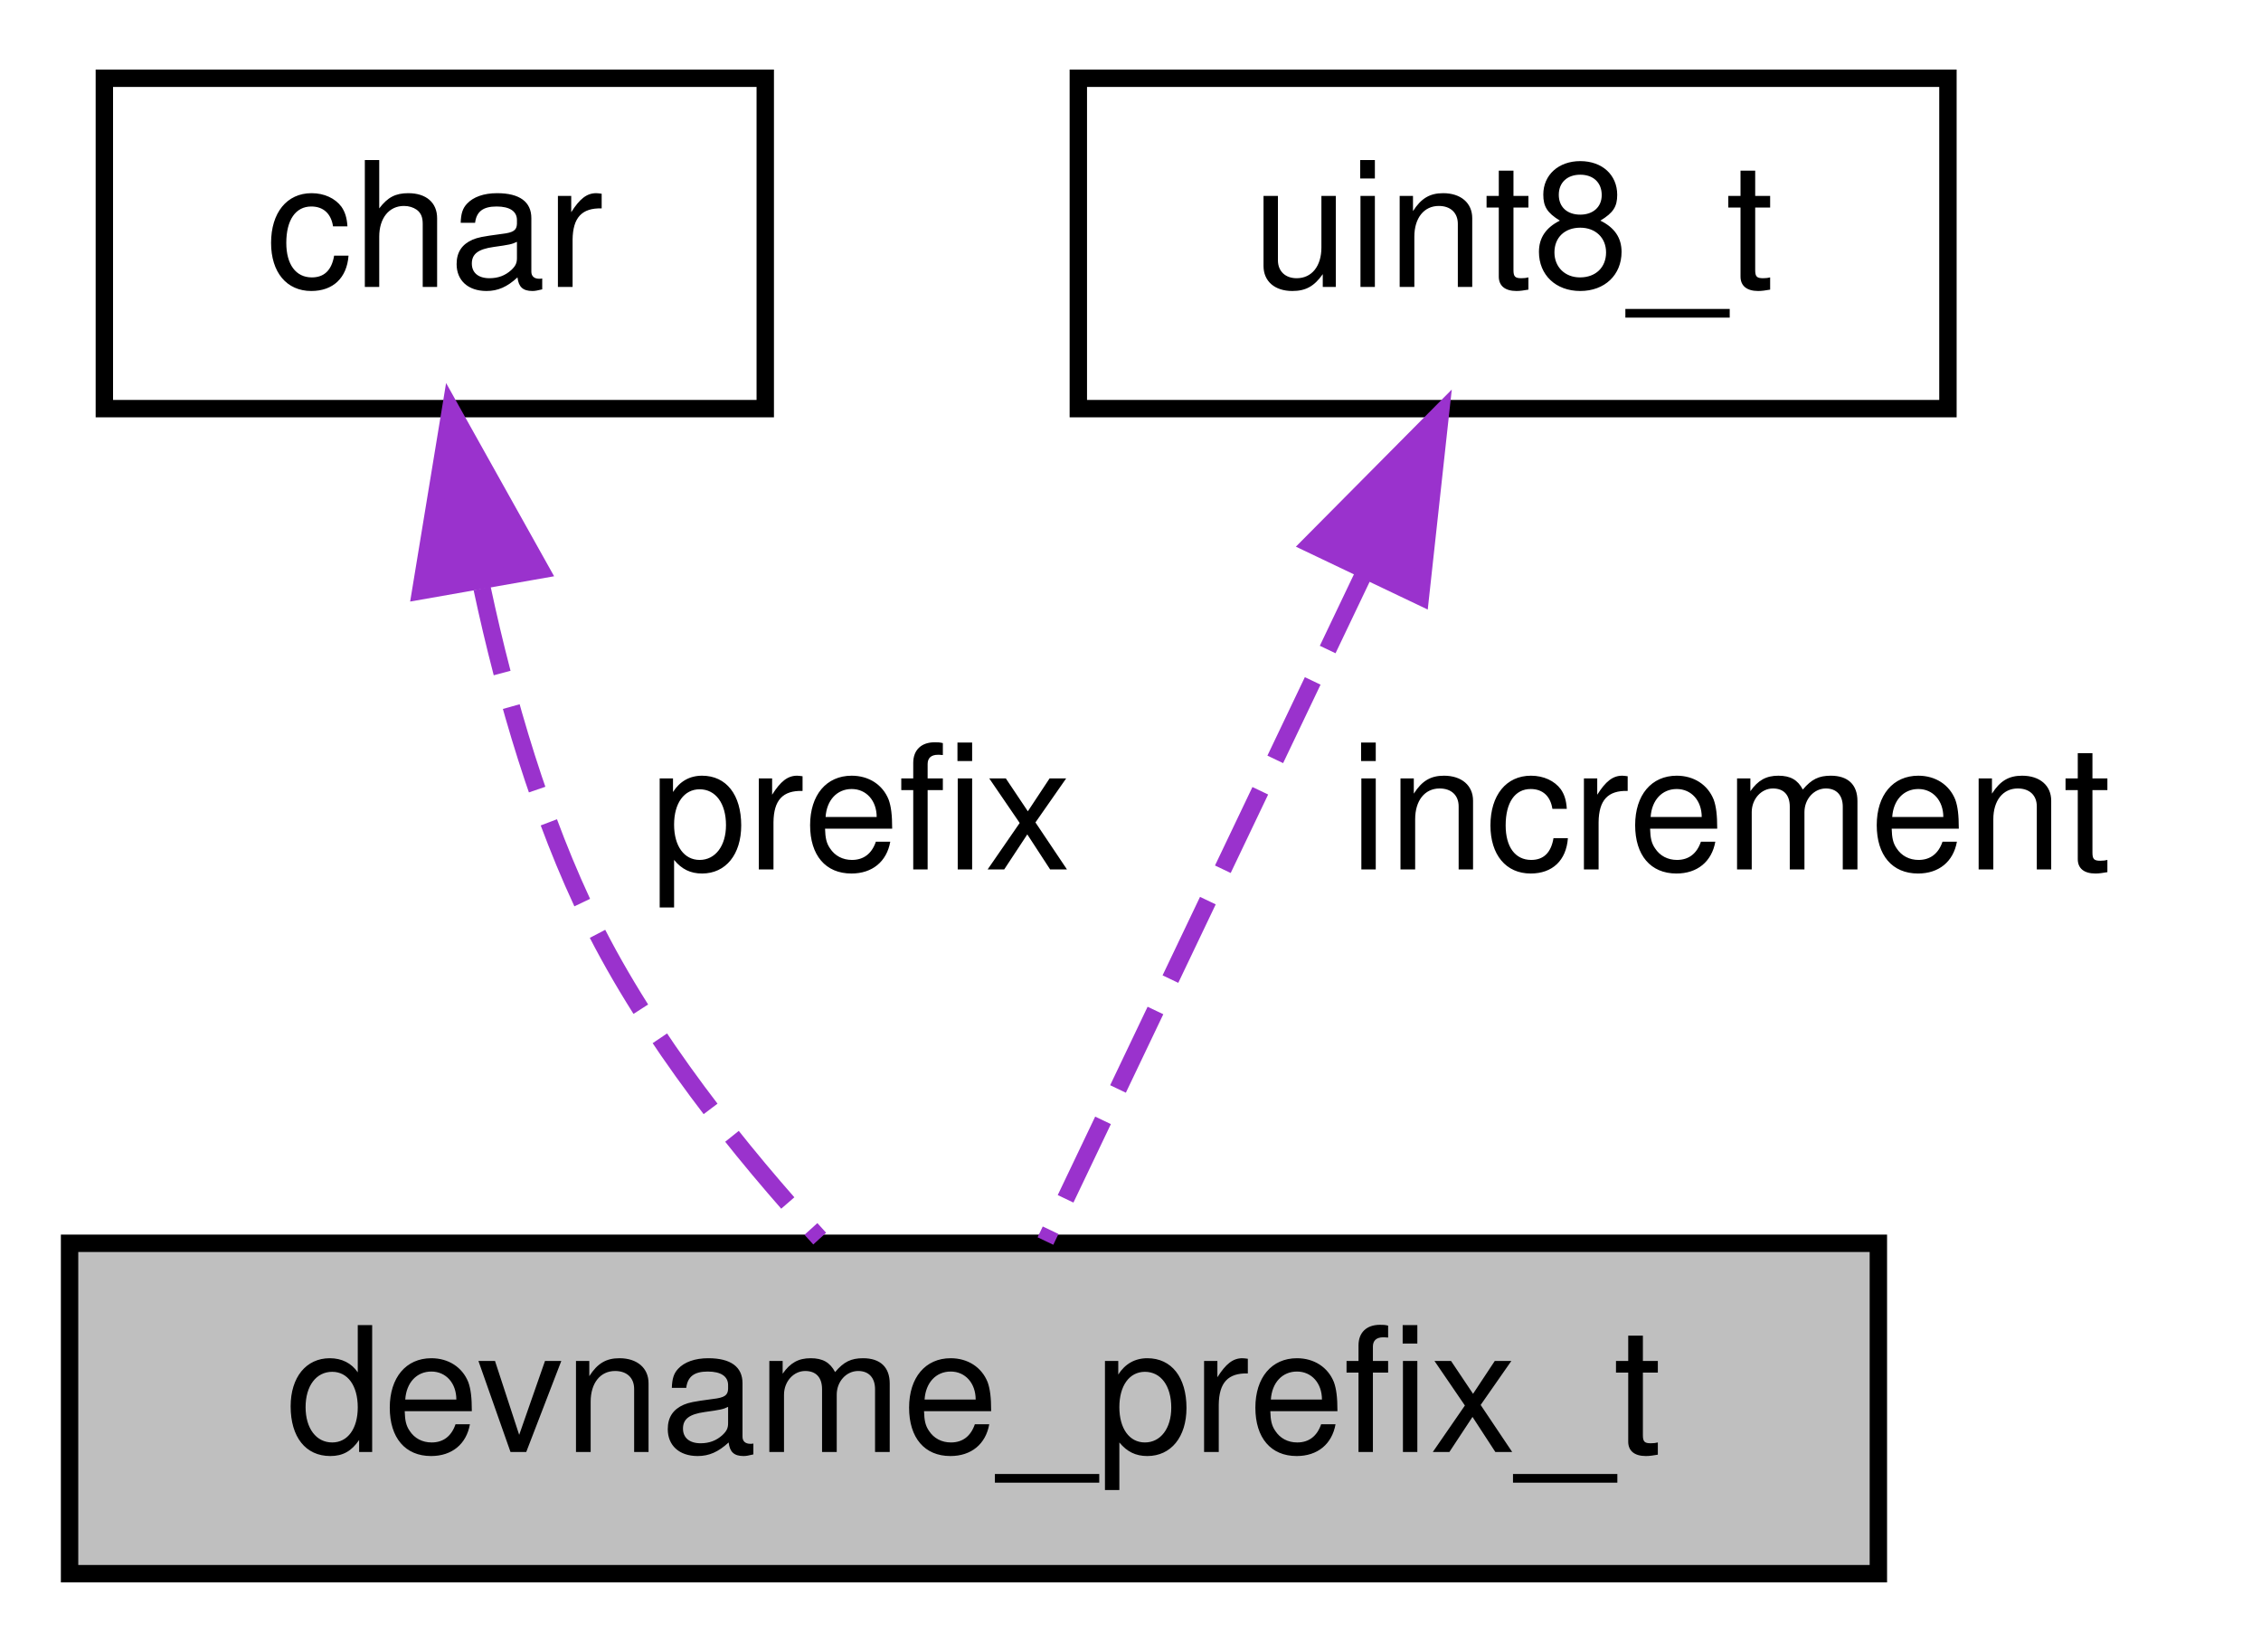
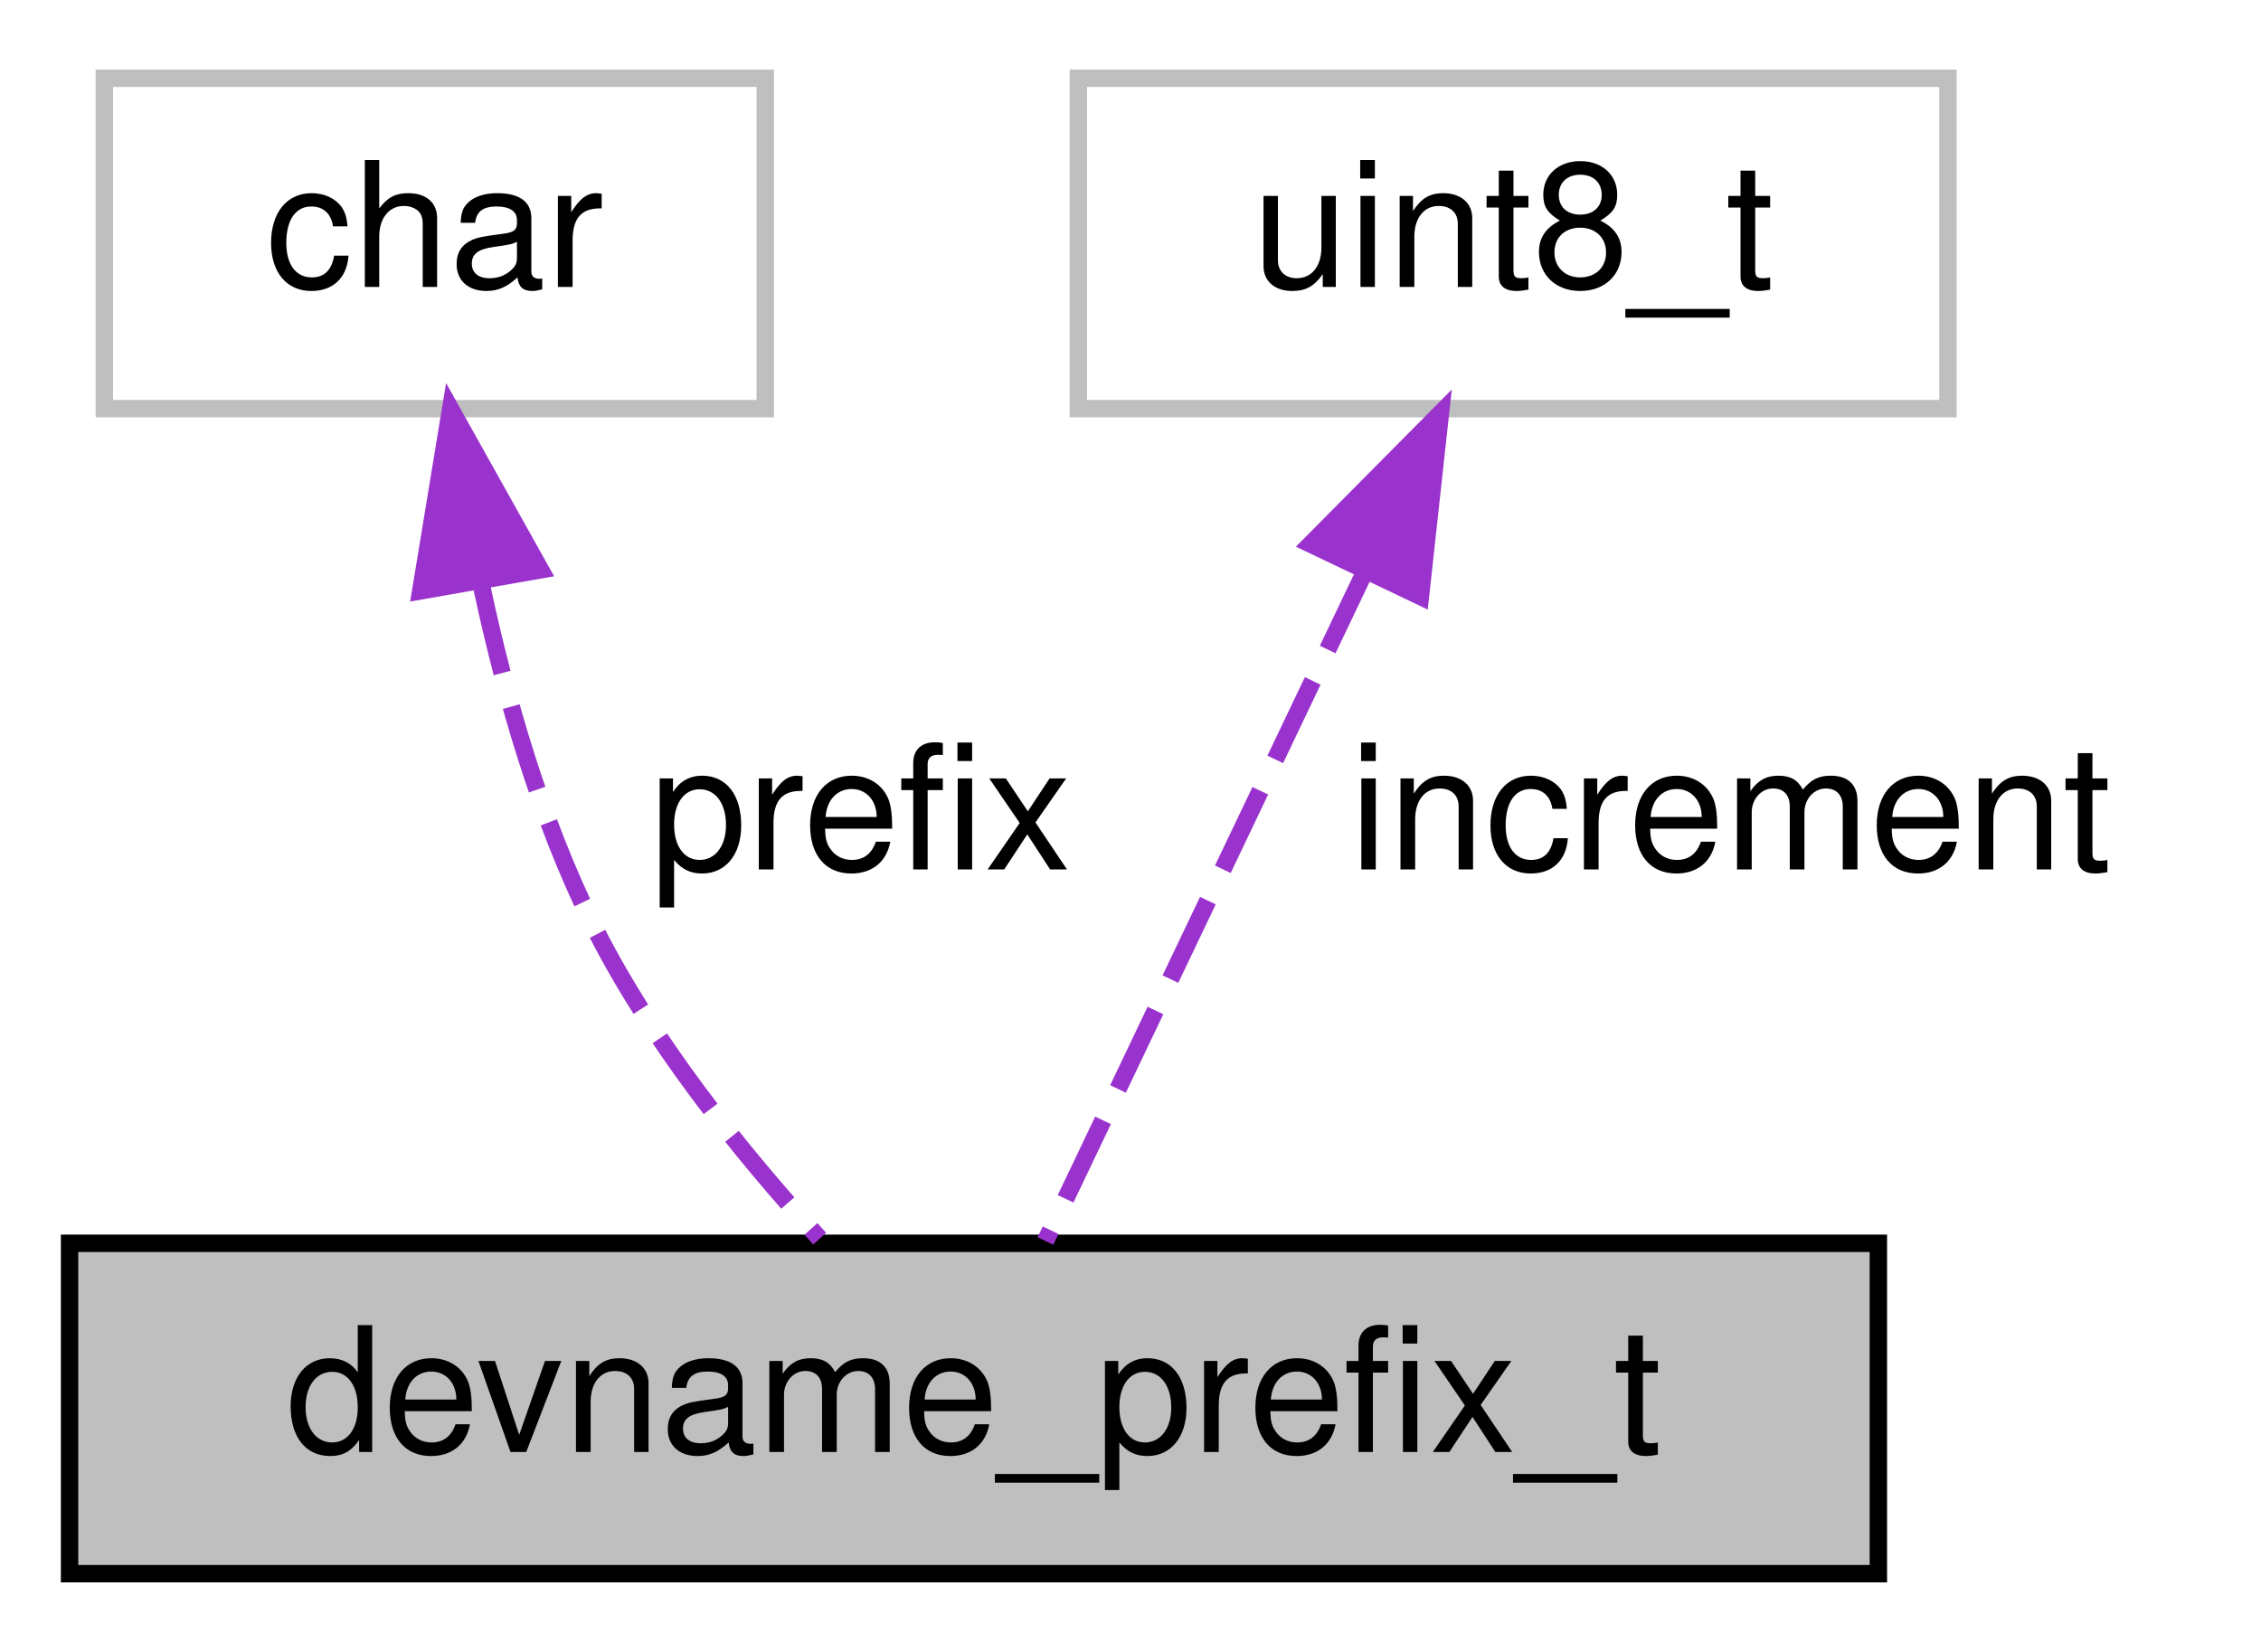
<svg xmlns="http://www.w3.org/2000/svg" xmlns:xlink="http://www.w3.org/1999/xlink" width="130pt" height="95pt" viewBox="0.00 0.00 130.00 95.00">
  <g id="graph0" class="graph" transform="scale(1 1) rotate(0) translate(4 91)">
    <g id="node1" class="node">
      <g id="a_node1">
        <a xlink:title=" ">
          <polygon fill="#bfbfbf" stroke="black" points="0,-0.5 0,-19.5 104,-19.5 104,-0.5 0,-0.5" />
          <text text-anchor="middle" x="52" y="-7.5" font-family="Helvetica,sans-Serif" font-size="10.00">devname_prefix_t</text>
        </a>
      </g>
    </g>
    <g id="node2" class="node">
      <g id="a_node2">
        <a xlink:title=" ">
-           <polygon fill="none" stroke="black" points="2,-67.5 2,-86.5 40,-86.5 40,-67.5 2,-67.5" />
+           <polygon fill="none" stroke="#bfbfbf" points="2,-67.5 2,-86.5 40,-86.5 40,-67.5 2,-67.5" />
          <text text-anchor="middle" x="21" y="-74.5" font-family="Helvetica,sans-Serif" font-size="10.00">char</text>
        </a>
      </g>
    </g>
    <g id="edge1" class="edge">
      <path fill="none" stroke="#9a32cd" stroke-dasharray="5,2" d="M23.72,-57.16C25.07,-50.85 27.08,-43.93 30,-38 33.32,-31.28 38.58,-24.73 43.13,-19.77" />
      <polygon fill="#9a32cd" stroke="#9a32cd" points="20.19,-57.02 21.91,-67.48 27.08,-58.23 20.19,-57.02" />
      <text text-anchor="middle" x="45.5" y="-41" font-family="Helvetica,sans-Serif" font-size="10.00"> prefix</text>
    </g>
    <g id="node3" class="node">
      <g id="a_node3">
        <a xlink:title=" ">
-           <polygon fill="none" stroke="black" points="58,-67.5 58,-86.5 108,-86.5 108,-67.5 58,-67.5" />
+           <polygon fill="none" stroke="#bfbfbf" points="58,-67.5 58,-86.5 108,-86.5 108,-67.5 58,-67.5" />
          <text text-anchor="middle" x="83" y="-74.5" font-family="Helvetica,sans-Serif" font-size="10.00">uint8_t</text>
        </a>
      </g>
    </g>
    <g id="edge2" class="edge">
      <path fill="none" stroke="#9a32cd" stroke-dasharray="5,2" d="M74.49,-58.16C68.51,-45.63 60.78,-29.41 56.11,-19.63" />
      <polygon fill="#9a32cd" stroke="#9a32cd" points="71.36,-59.71 78.82,-67.23 77.67,-56.7 71.36,-59.71" />
      <text text-anchor="middle" x="95.5" y="-41" font-family="Helvetica,sans-Serif" font-size="10.00"> increment</text>
    </g>
  </g>
</svg>
